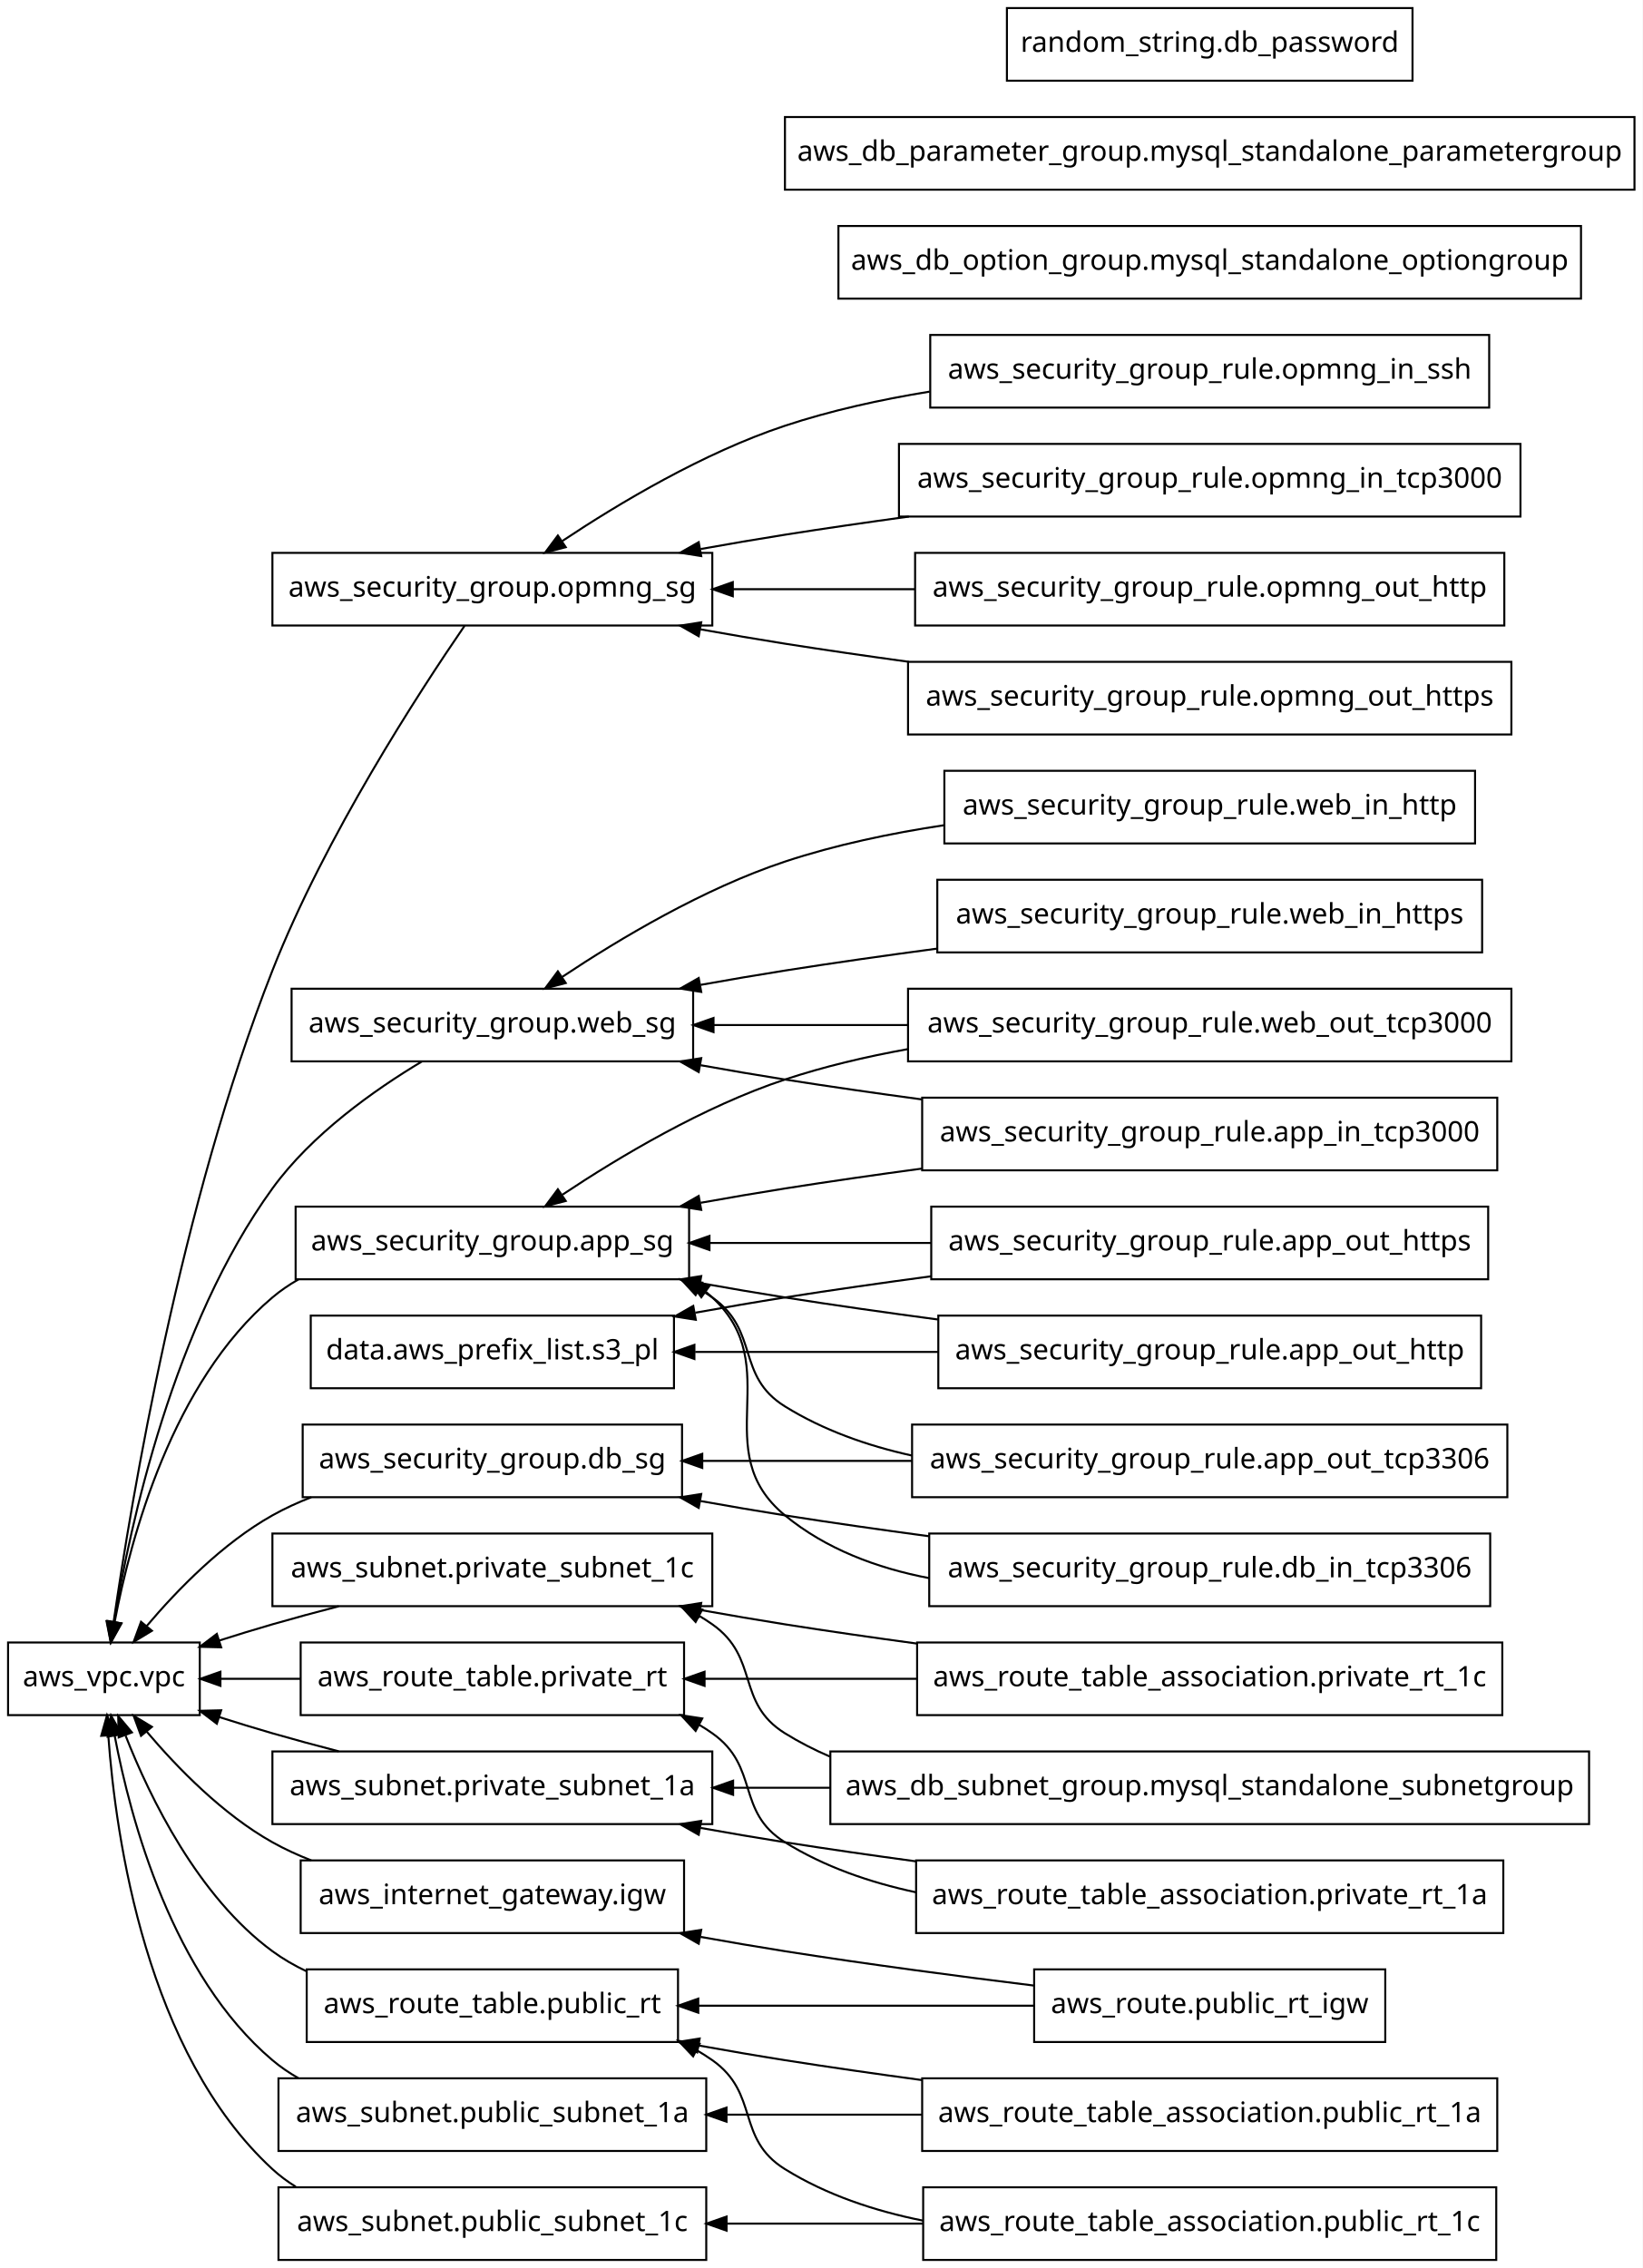
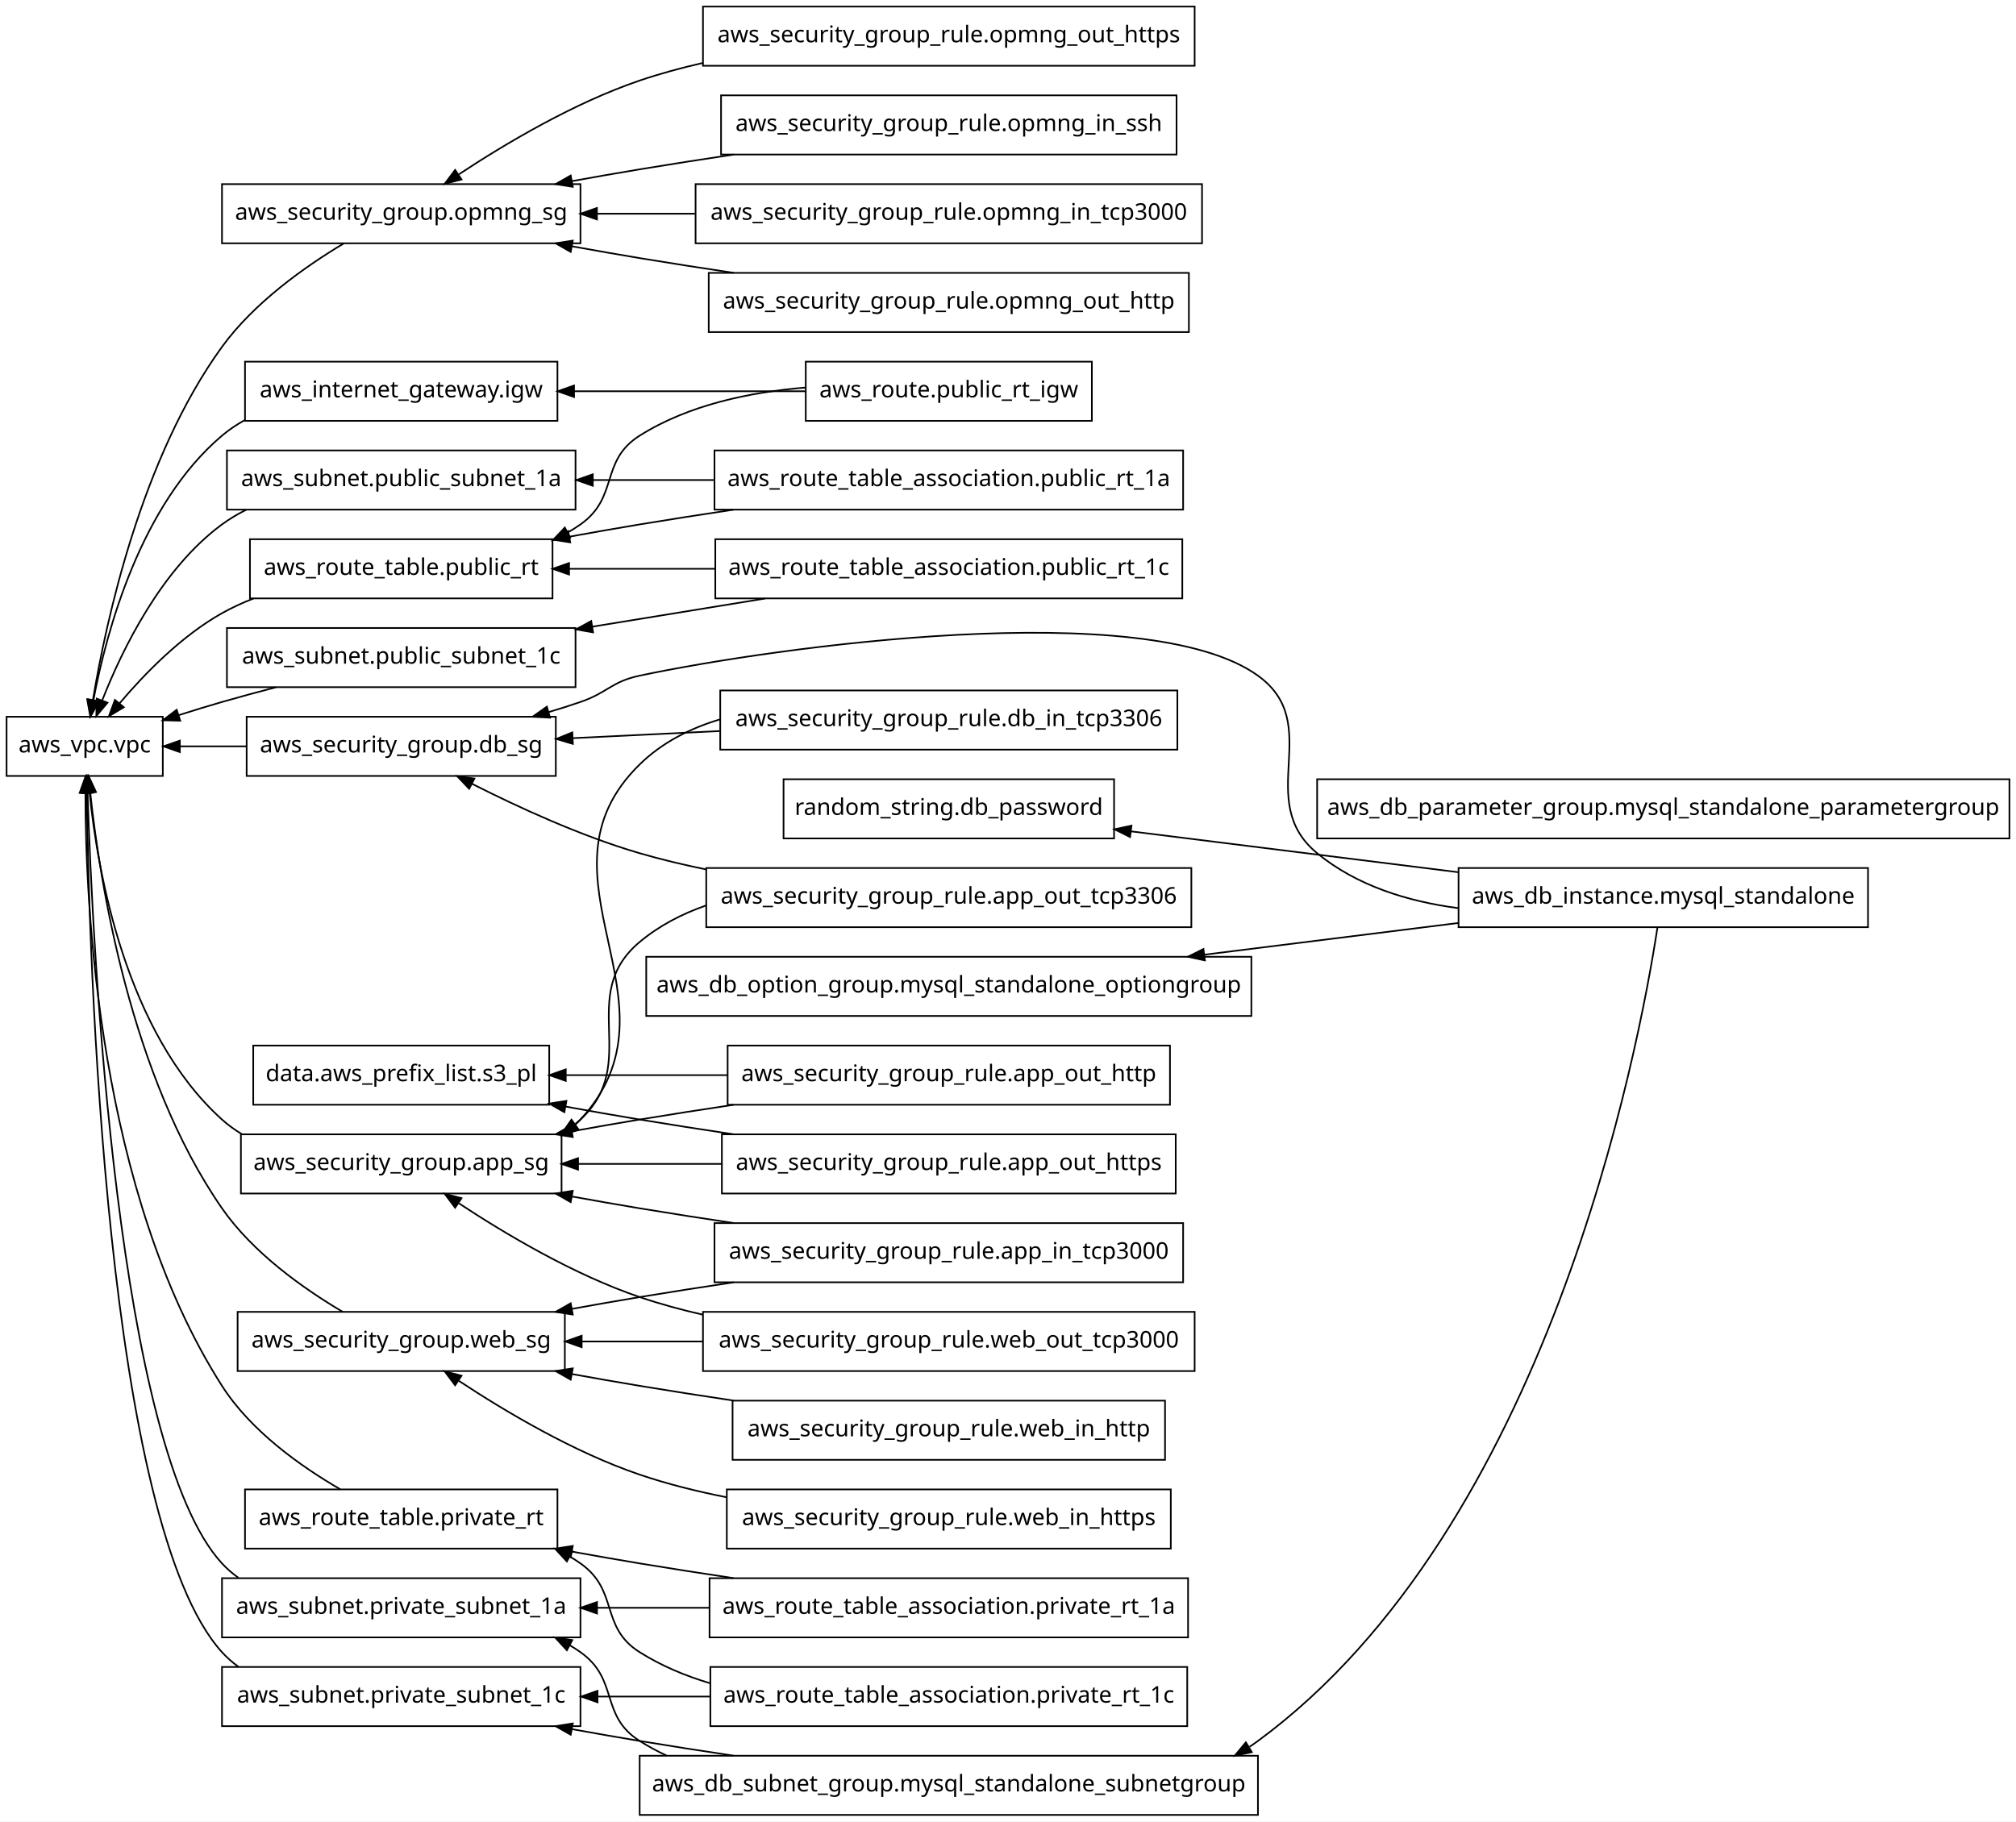
- <svg xmlns="http://www.w3.org/2000/svg" width="814pt" height="1124pt" viewBox="0.00 0.00 814.00 1124.00">
-   <g id="graph0" class="graph" transform="scale(1 1) rotate(0) translate(4 1120)">
-     <polygon fill="white" stroke="transparent" points="-4,4 -4,-1120 810,-1120 810,4 -4,4" />
+ <svg xmlns="http://www.w3.org/2000/svg" width="1226pt" height="1108pt" viewBox="0.00 0.00 1226.00 1108.00">
+   <g id="graph0" class="graph" transform="scale(1 1) rotate(0) translate(4 1104)">
+     <polygon fill="white" stroke="transparent" points="-4,4 -4,-1104 1222,-1104 1222,4 -4,4" />
    <g id="node1" class="node">
      <polygon fill="none" stroke="black" points="330,-468 150,-468 150,-432 330,-432 330,-468" />
      <text text-anchor="middle" x="240" y="-446.3" font-family="sans-serif" font-size="14.00">data.aws_prefix_list.s3_pl</text>
    </g>
    <g id="node2" class="node">
-       <polygon fill="none" stroke="black" points="779.5,-1008 411.5,-1008 411.5,-972 779.5,-972 779.5,-1008" />
-       <text text-anchor="middle" x="595.5" y="-986.3" font-family="sans-serif" font-size="14.00">aws_db_option_group.mysql_standalone_optiongroup</text>
+       <polygon fill="none" stroke="black" points="1132,-576 883,-576 883,-540 1132,-540 1132,-576" />
+       <text text-anchor="middle" x="1007.5" y="-554.3" font-family="sans-serif" font-size="14.00">aws_db_instance.mysql_standalone</text>
    </g>
    <g id="node3" class="node">
-       <polygon fill="none" stroke="black" points="806,-1062 385,-1062 385,-1026 806,-1026 806,-1062" />
-       <text text-anchor="middle" x="595.5" y="-1040.3" font-family="sans-serif" font-size="14.00">aws_db_parameter_group.mysql_standalone_parametergroup</text>
+       <polygon fill="none" stroke="black" points="757,-522 389,-522 389,-486 757,-486 757,-522" />
+       <text text-anchor="middle" x="573" y="-500.3" font-family="sans-serif" font-size="14.00">aws_db_option_group.mysql_standalone_optiongroup</text>
+     </g>
+     <g id="edge1" class="edge">
+       <path fill="none" stroke="black" d="M882.85,-542.56C834.76,-536.56 779.13,-529.61 728.44,-523.28" />
+       <polygon fill="black" stroke="black" points="728.73,-519.79 718.37,-522.03 727.86,-526.74 728.73,-519.79" />
+     </g>
+     <g id="node5" class="node">
+       <polygon fill="none" stroke="black" points="761,-36 385,-36 385,0 761,0 761,-36" />
+       <text text-anchor="middle" x="573" y="-14.3" font-family="sans-serif" font-size="14.00">aws_db_subnet_group.mysql_standalone_subnetgroup</text>
+     </g>
+     <g id="edge2" class="edge">
+       <path fill="none" stroke="black" d="M1003.97,-539.87C992.41,-464.62 937.41,-174.68 761,-45 759.32,-43.76 757.6,-42.57 755.85,-41.42" />
+       <polygon fill="black" stroke="black" points="757.26,-38.18 746.89,-36.02 753.65,-44.18 757.26,-38.18" />
+     </g>
+     <g id="node15" class="node">
+       <polygon fill="none" stroke="black" points="334,-668 146,-668 146,-632 334,-632 334,-668" />
+       <text text-anchor="middle" x="240" y="-646.3" font-family="sans-serif" font-size="14.00">aws_security_group.db_sg</text>
+     </g>
+     <g id="edge3" class="edge">
+       <path fill="none" stroke="black" d="M882.9,-551.57C852.07,-555.62 821,-565.25 797,-585 757.93,-617.15 802.05,-663.42 761,-693 693.22,-741.86 466.74,-710.35 385,-693 367.87,-689.37 365.56,-682.7 349,-677 342.74,-674.84 336.22,-672.78 329.62,-670.83" />
+       <polygon fill="black" stroke="black" points="330.5,-667.44 319.92,-668.04 328.56,-674.16 330.5,-667.44" />
+     </g>
+     <g id="node35" class="node">
+       <polygon fill="none" stroke="black" points="673.5,-630 472.5,-630 472.5,-594 673.5,-594 673.5,-630" />
+       <text text-anchor="middle" x="573" y="-608.3" font-family="sans-serif" font-size="14.00">random_string.db_password</text>
+     </g>
+     <g id="edge4" class="edge">
+       <path fill="none" stroke="black" d="M882.85,-573.44C820.07,-581.28 744.44,-590.72 683.74,-598.3" />
+       <polygon fill="black" stroke="black" points="683.23,-594.83 673.74,-599.55 684.1,-601.78 683.23,-594.83" />
    </g>
    <g id="node4" class="node">
-       <polygon fill="none" stroke="black" points="783.5,-252 407.5,-252 407.5,-216 783.5,-216 783.5,-252" />
-       <text text-anchor="middle" x="595.5" y="-230.3" font-family="sans-serif" font-size="14.00">aws_db_subnet_group.mysql_standalone_subnetgroup</text>
+       <polygon fill="none" stroke="black" points="1218,-630 797,-630 797,-594 1218,-594 1218,-630" />
+       <text text-anchor="middle" x="1007.5" y="-608.3" font-family="sans-serif" font-size="14.00">aws_db_parameter_group.mysql_standalone_parametergroup</text>
+     </g>
+     <g id="node30" class="node">
+       <polygon fill="none" stroke="black" points="349,-144 131,-144 131,-108 349,-108 349,-144" />
+       <text text-anchor="middle" x="240" y="-122.3" font-family="sans-serif" font-size="14.00">aws_subnet.private_subnet_1a</text>
+     </g>
+     <g id="edge5" class="edge">
+       <path fill="none" stroke="black" d="M401.49,-36.02C395.79,-38.69 390.27,-41.67 385,-45 360.61,-60.4 372.58,-82.38 349,-99 346.89,-100.49 344.71,-101.89 342.47,-103.22" />
+       <polygon fill="black" stroke="black" points="340.73,-100.17 333.55,-107.96 344.02,-106.35 340.73,-100.17" />
+     </g>
+     <g id="node31" class="node">
+       <polygon fill="none" stroke="black" points="349,-90 131,-90 131,-54 349,-54 349,-90" />
+       <text text-anchor="middle" x="240" y="-68.3" font-family="sans-serif" font-size="14.00">aws_subnet.private_subnet_1c</text>
+     </g>
+     <g id="edge6" class="edge">
+       <path fill="none" stroke="black" d="M442.12,-36.03C422.95,-38.9 403.45,-41.94 385,-45 371.67,-47.21 357.68,-49.67 343.87,-52.17" />
+       <polygon fill="black" stroke="black" points="343.06,-48.76 333.85,-54 344.32,-55.64 343.06,-48.76" />
+     </g>
+     <g id="node6" class="node">
+       <polygon fill="none" stroke="black" points="335,-884 145,-884 145,-848 335,-848 335,-884" />
+       <text text-anchor="middle" x="240" y="-862.3" font-family="sans-serif" font-size="14.00">aws_internet_gateway.igw</text>
+     </g>
+     <g id="node34" class="node">
+       <polygon fill="none" stroke="black" points="95,-668 0,-668 0,-632 95,-632 95,-668" />
+       <text text-anchor="middle" x="47.5" y="-646.3" font-family="sans-serif" font-size="14.00">aws_vpc.vpc</text>
+     </g>
+     <g id="edge7" class="edge">
+       <path fill="none" stroke="black" d="M144.94,-848.5C139.97,-845.77 135.28,-842.62 131,-839 81.46,-797.1 60.72,-719.81 52.83,-678.23" />
+       <polygon fill="black" stroke="black" points="56.24,-677.46 51.05,-668.23 49.35,-678.69 56.24,-677.46" />
+     </g>
+     <g id="node7" class="node">
+       <polygon fill="none" stroke="black" points="660,-884 486,-884 486,-848 660,-848 660,-884" />
+       <text text-anchor="middle" x="573" y="-862.3" font-family="sans-serif" font-size="14.00">aws_route.public_rt_igw</text>
+     </g>
+     <g id="edge8" class="edge">
+       <path fill="none" stroke="black" d="M485.9,-866C442.89,-866 390.51,-866 345.25,-866" />
+       <polygon fill="black" stroke="black" points="345.11,-862.5 335.1,-866 345.1,-869.5 345.11,-862.5" />
+     </g>
+     <g id="node9" class="node">
+       <polygon fill="none" stroke="black" points="332,-776 148,-776 148,-740 332,-740 332,-776" />
+       <text text-anchor="middle" x="240" y="-754.3" font-family="sans-serif" font-size="14.00">aws_route_table.public_rt</text>
+     </g>
+     <g id="edge9" class="edge">
+       <path fill="none" stroke="black" d="M485.86,-868.25C452.22,-865.53 414.68,-857.74 385,-839 360.61,-823.6 372.58,-801.62 349,-785 346.47,-783.22 343.84,-781.56 341.13,-780" />
+       <polygon fill="black" stroke="black" points="342.7,-776.88 332.21,-775.41 339.5,-783.1 342.7,-776.88" />
+     </g>
+     <g id="node8" class="node">
+       <polygon fill="none" stroke="black" points="335,-198 145,-198 145,-162 335,-162 335,-198" />
+       <text text-anchor="middle" x="240" y="-176.3" font-family="sans-serif" font-size="14.00">aws_route_table.private_rt</text>
+     </g>
+     <g id="edge10" class="edge">
+       <path fill="none" stroke="black" d="M202.93,-198.08C178.86,-212.02 148.53,-233.54 131,-261 55.87,-378.69 47.96,-553.21 47.95,-621.31" />
+       <polygon fill="black" stroke="black" points="44.45,-621.69 48.01,-631.67 51.45,-621.65 44.45,-621.69" />
+     </g>
+     <g id="edge11" class="edge">
+       <path fill="none" stroke="black" d="M150.26,-739.99C143.57,-737.38 137.07,-734.4 131,-731 106.4,-717.22 83.95,-694.17 68.71,-676.18" />
+       <polygon fill="black" stroke="black" points="71.29,-673.8 62.23,-668.32 65.89,-678.26 71.29,-673.8" />
+     </g>
+     <g id="node10" class="node">
+       <polygon fill="none" stroke="black" points="718.5,-144 427.5,-144 427.5,-108 718.5,-108 718.5,-144" />
+       <text text-anchor="middle" x="573" y="-122.3" font-family="sans-serif" font-size="14.00">aws_route_table_association.private_rt_1a</text>
+     </g>
+     <g id="edge12" class="edge">
+       <path fill="none" stroke="black" d="M442.12,-144.03C422.95,-146.9 403.45,-149.94 385,-153 371.67,-155.21 357.68,-157.67 343.87,-160.17" />
+       <polygon fill="black" stroke="black" points="343.06,-156.76 333.85,-162 344.32,-163.64 343.06,-156.76" />
+     </g>
+     <g id="edge13" class="edge">
+       <path fill="none" stroke="black" d="M427.3,-126C404.52,-126 381.21,-126 359.12,-126" />
+       <polygon fill="black" stroke="black" points="359.07,-122.5 349.07,-126 359.07,-129.5 359.07,-122.5" />
+     </g>
+     <g id="node11" class="node">
+       <polygon fill="none" stroke="black" points="718,-90 428,-90 428,-54 718,-54 718,-90" />
+       <text text-anchor="middle" x="573" y="-68.3" font-family="sans-serif" font-size="14.00">aws_route_table_association.private_rt_1c</text>
+     </g>
+     <g id="edge14" class="edge">
+       <path fill="none" stroke="black" d="M427.66,-80.15C412.59,-84.65 398.04,-90.77 385,-99 360.61,-114.4 372.58,-136.38 349,-153 346.89,-154.49 344.71,-155.89 342.47,-157.22" />
+       <polygon fill="black" stroke="black" points="340.73,-154.17 333.55,-161.96 344.02,-160.35 340.73,-154.17" />
+     </g>
+     <g id="edge15" class="edge">
+       <path fill="none" stroke="black" d="M427.78,-72C404.97,-72 381.61,-72 359.47,-72" />
+       <polygon fill="black" stroke="black" points="359.39,-68.5 349.39,-72 359.39,-75.5 359.39,-68.5" />
+     </g>
+     <g id="node12" class="node">
+       <polygon fill="none" stroke="black" points="715.5,-830 430.5,-830 430.5,-794 715.5,-794 715.5,-830" />
+       <text text-anchor="middle" x="573" y="-808.3" font-family="sans-serif" font-size="14.00">aws_route_table_association.public_rt_1a</text>
+     </g>
+     <g id="edge16" class="edge">
+       <path fill="none" stroke="black" d="M442.12,-793.97C422.95,-791.1 403.45,-788.06 385,-785 371.14,-782.7 356.55,-780.14 342.2,-777.53" />
+       <polygon fill="black" stroke="black" points="342.78,-774.08 332.31,-775.72 341.52,-780.96 342.78,-774.08" />
+     </g>
+     <g id="node32" class="node">
+       <polygon fill="none" stroke="black" points="346,-830 134,-830 134,-794 346,-794 346,-830" />
+       <text text-anchor="middle" x="240" y="-808.3" font-family="sans-serif" font-size="14.00">aws_subnet.public_subnet_1a</text>
+     </g>
+     <g id="edge17" class="edge">
+       <path fill="none" stroke="black" d="M430.19,-812C405.62,-812 380.34,-812 356.58,-812" />
+       <polygon fill="black" stroke="black" points="356.5,-808.5 346.5,-812 356.5,-815.5 356.5,-808.5" />
+     </g>
+     <g id="node13" class="node">
+       <polygon fill="none" stroke="black" points="715,-776 431,-776 431,-740 715,-740 715,-776" />
+       <text text-anchor="middle" x="573" y="-754.3" font-family="sans-serif" font-size="14.00">aws_route_table_association.public_rt_1c</text>
+     </g>
+     <g id="edge18" class="edge">
+       <path fill="none" stroke="black" d="M430.67,-758C400.93,-758 370.13,-758 342.22,-758" />
+       <polygon fill="black" stroke="black" points="342.08,-754.5 332.08,-758 342.08,-761.5 342.08,-754.5" />
+     </g>
+     <g id="node33" class="node">
+       <polygon fill="none" stroke="black" points="346,-722 134,-722 134,-686 346,-686 346,-722" />
+       <text text-anchor="middle" x="240" y="-700.3" font-family="sans-serif" font-size="14.00">aws_subnet.public_subnet_1c</text>
+     </g>
+     <g id="edge19" class="edge">
+       <path fill="none" stroke="black" d="M461.32,-739.94C427.54,-734.43 390.32,-728.36 356.24,-722.8" />
+       <polygon fill="black" stroke="black" points="356.68,-719.33 346.25,-721.17 355.55,-726.24 356.68,-719.33" />
+     </g>
+     <g id="node14" class="node">
+       <polygon fill="none" stroke="black" points="337.5,-414 142.5,-414 142.5,-378 337.5,-378 337.5,-414" />
+       <text text-anchor="middle" x="240" y="-392.3" font-family="sans-serif" font-size="14.00">aws_security_group.app_sg</text>
+     </g>
+     <g id="edge20" class="edge">
+       <path fill="none" stroke="black" d="M143.15,-414.07C138.82,-416.68 134.73,-419.64 131,-423 72.36,-475.85 55.35,-573.73 50.46,-621.83" />
+       <polygon fill="black" stroke="black" points="46.96,-621.57 49.54,-631.85 53.94,-622.21 46.96,-621.57" />
+     </g>
+     <g id="edge21" class="edge">
+       <path fill="none" stroke="black" d="M145.98,-650C132.12,-650 118.2,-650 105.38,-650" />
+       <polygon fill="black" stroke="black" points="105.37,-646.5 95.37,-650 105.37,-653.5 105.37,-646.5" />
+     </g>
+     <g id="node16" class="node">
+       <polygon fill="none" stroke="black" points="349,-992 131,-992 131,-956 349,-956 349,-992" />
+       <text text-anchor="middle" x="240" y="-970.3" font-family="sans-serif" font-size="14.00">aws_security_group.opmng_sg</text>
+     </g>
+     <g id="edge22" class="edge">
+       <path fill="none" stroke="black" d="M205.19,-956C181.41,-941.77 150.47,-919.85 131,-893 81.89,-825.26 60.44,-726.14 52.49,-678.13" />
+       <polygon fill="black" stroke="black" points="55.93,-677.48 50.91,-668.15 49.02,-678.57 55.93,-677.48" />
+     </g>
+     <g id="node17" class="node">
+       <polygon fill="none" stroke="black" points="339.5,-306 140.5,-306 140.5,-270 339.5,-270 339.5,-306" />
+       <text text-anchor="middle" x="240" y="-284.3" font-family="sans-serif" font-size="14.00">aws_security_group.web_sg</text>
+     </g>
+     <g id="edge23" class="edge">
+       <path fill="none" stroke="black" d="M204.35,-306.06C180.47,-320.19 149.77,-341.94 131,-369 75.15,-449.52 56.64,-568.06 50.89,-621.74" />
+       <polygon fill="black" stroke="black" points="47.39,-621.58 49.88,-631.88 54.36,-622.28 47.39,-621.58" />
+     </g>
+     <g id="node18" class="node">
+       <polygon fill="none" stroke="black" points="715.5,-360 430.5,-360 430.5,-324 715.5,-324 715.5,-360" />
+       <text text-anchor="middle" x="573" y="-338.3" font-family="sans-serif" font-size="14.00">aws_security_group_rule.app_in_tcp3000</text>
+     </g>
+     <g id="edge24" class="edge">
+       <path fill="none" stroke="black" d="M442.12,-360.03C422.95,-362.9 403.45,-365.94 385,-369 371.67,-371.21 357.68,-373.67 343.87,-376.17" />
+       <polygon fill="black" stroke="black" points="343.06,-372.76 333.85,-378 344.32,-379.64 343.06,-372.76" />
+     </g>
+     <g id="edge25" class="edge">
+       <path fill="none" stroke="black" d="M442.12,-323.97C422.95,-321.1 403.45,-318.06 385,-315 371.67,-312.79 357.68,-310.33 343.87,-307.83" />
+       <polygon fill="black" stroke="black" points="344.32,-304.36 333.85,-306 343.06,-311.24 344.32,-304.36" />
+     </g>
+     <g id="node19" class="node">
+       <polygon fill="none" stroke="black" points="707.5,-468 438.5,-468 438.5,-432 707.5,-432 707.5,-468" />
+       <text text-anchor="middle" x="573" y="-446.3" font-family="sans-serif" font-size="14.00">aws_security_group_rule.app_out_http</text>
+     </g>
+     <g id="edge26" class="edge">
+       <path fill="none" stroke="black" d="M438.32,-450C405.6,-450 371.15,-450 340.36,-450" />
+       <polygon fill="black" stroke="black" points="340.06,-446.5 330.06,-450 340.06,-453.5 340.06,-446.5" />
+     </g>
+     <g id="edge27" class="edge">
+       <path fill="none" stroke="black" d="M442.12,-431.97C422.95,-429.1 403.45,-426.06 385,-423 371.67,-420.79 357.68,-418.33 343.87,-415.83" />
+       <polygon fill="black" stroke="black" points="344.32,-412.36 333.85,-414 343.06,-419.24 344.32,-412.36" />
+     </g>
+     <g id="node20" class="node">
+       <polygon fill="none" stroke="black" points="711,-414 435,-414 435,-378 711,-378 711,-414" />
+       <text text-anchor="middle" x="573" y="-392.3" font-family="sans-serif" font-size="14.00">aws_security_group_rule.app_out_https</text>
+     </g>
+     <g id="edge28" class="edge">
+       <path fill="none" stroke="black" d="M442.12,-414.03C422.95,-416.9 403.45,-419.94 385,-423 370.39,-425.42 354.97,-428.14 339.87,-430.9" />
+       <polygon fill="black" stroke="black" points="339.21,-427.46 330,-432.71 340.47,-434.34 339.21,-427.46" />
+     </g>
+     <g id="edge29" class="edge">
+       <path fill="none" stroke="black" d="M434.98,-396C405.83,-396 375.47,-396 347.66,-396" />
+       <polygon fill="black" stroke="black" points="347.54,-392.5 337.54,-396 347.54,-399.5 347.54,-392.5" />
+     </g>
+     <g id="node21" class="node">
+       <polygon fill="none" stroke="black" points="720.5,-576 425.5,-576 425.5,-540 720.5,-540 720.5,-576" />
+       <text text-anchor="middle" x="573" y="-554.3" font-family="sans-serif" font-size="14.00">aws_security_group_rule.app_out_tcp3306</text>
+     </g>
+     <g id="edge30" class="edge">
+       <path fill="none" stroke="black" d="M425.25,-553.17C410.62,-548.05 396.83,-540.89 385,-531 346.18,-498.55 386.12,-457.38 349,-423 348,-422.08 346.98,-421.18 345.93,-420.32" />
+       <polygon fill="black" stroke="black" points="347.62,-417.23 337.45,-414.26 343.55,-422.92 347.62,-417.23" />
+     </g>
+     <g id="edge31" class="edge">
+       <path fill="none" stroke="black" d="M425.42,-575.13C411.65,-577.94 397.99,-581.21 385,-585 349.39,-595.38 311.23,-612.93 283.14,-627.18" />
+       <polygon fill="black" stroke="black" points="281.31,-624.18 274.02,-631.87 284.51,-630.41 281.31,-624.18" />
+     </g>
+     <g id="node22" class="node">
+       <polygon fill="none" stroke="black" points="712,-684 434,-684 434,-648 712,-648 712,-684" />
+       <text text-anchor="middle" x="573" y="-662.3" font-family="sans-serif" font-size="14.00">aws_security_group_rule.db_in_tcp3306</text>
+     </g>
+     <g id="edge32" class="edge">
+       <path fill="none" stroke="black" d="M433.85,-666.41C415.63,-660.97 398.6,-652.31 385,-639 315.44,-570.93 415.02,-494.51 349,-423 347.93,-421.85 346.83,-420.74 345.68,-419.67" />
+       <polygon fill="black" stroke="black" points="347.64,-416.76 337.63,-413.28 343.29,-422.24 347.64,-416.76" />
+     </g>
+     <g id="edge33" class="edge">
+       <path fill="none" stroke="black" d="M433.54,-659.31C403.72,-657.87 372.7,-656.37 344.49,-655" />
+       <polygon fill="black" stroke="black" points="344.38,-651.49 334.23,-654.51 344.05,-658.49 344.38,-651.49" />
+     </g>
+     <g id="node23" class="node">
+       <polygon fill="none" stroke="black" points="711.5,-1046 434.5,-1046 434.5,-1010 711.5,-1010 711.5,-1046" />
+       <text text-anchor="middle" x="573" y="-1024.3" font-family="sans-serif" font-size="14.00">aws_security_group_rule.opmng_in_ssh</text>
+     </g>
+     <g id="edge34" class="edge">
+       <path fill="none" stroke="black" d="M442.12,-1009.97C422.95,-1007.1 403.45,-1004.06 385,-1001 371.67,-998.79 357.68,-996.33 343.87,-993.83" />
+       <polygon fill="black" stroke="black" points="344.32,-990.36 333.85,-992 343.06,-997.24 344.32,-990.36" />
+     </g>
+     <g id="node24" class="node">
+       <polygon fill="none" stroke="black" points="727,-992 419,-992 419,-956 727,-956 727,-992" />
+       <text text-anchor="middle" x="573" y="-970.3" font-family="sans-serif" font-size="14.00">aws_security_group_rule.opmng_in_tcp3000</text>
+     </g>
+     <g id="edge35" class="edge">
+       <path fill="none" stroke="black" d="M418.61,-974C398.6,-974 378.34,-974 359.03,-974" />
+       <polygon fill="black" stroke="black" points="359.02,-970.5 349.02,-974 359.02,-977.5 359.02,-970.5" />
+     </g>
+     <g id="node25" class="node">
+       <polygon fill="none" stroke="black" points="719,-938 427,-938 427,-902 719,-902 719,-938" />
+       <text text-anchor="middle" x="573" y="-916.3" font-family="sans-serif" font-size="14.00">aws_security_group_rule.opmng_out_http</text>
+     </g>
+     <g id="edge36" class="edge">
+       <path fill="none" stroke="black" d="M442.12,-938.03C422.95,-940.9 403.45,-943.94 385,-947 371.67,-949.21 357.68,-951.67 343.87,-954.17" />
+       <polygon fill="black" stroke="black" points="343.06,-950.76 333.85,-956 344.32,-957.64 343.06,-950.76" />
+     </g>
+     <g id="node26" class="node">
+       <polygon fill="none" stroke="black" points="722.5,-1100 423.5,-1100 423.5,-1064 722.5,-1064 722.5,-1100" />
+       <text text-anchor="middle" x="573" y="-1078.3" font-family="sans-serif" font-size="14.00">aws_security_group_rule.opmng_out_https</text>
+     </g>
+     <g id="edge37" class="edge">
+       <path fill="none" stroke="black" d="M423.3,-1065.68C410.2,-1062.7 397.27,-1059.17 385,-1055 344.94,-1041.37 303.22,-1016.55 275.07,-997.96" />
+       <polygon fill="black" stroke="black" points="276.68,-994.83 266.42,-992.17 272.78,-1000.64 276.68,-994.83" />
+     </g>
+     <g id="node27" class="node">
+       <polygon fill="none" stroke="black" points="704.5,-252 441.5,-252 441.5,-216 704.5,-216 704.5,-252" />
+       <text text-anchor="middle" x="573" y="-230.3" font-family="sans-serif" font-size="14.00">aws_security_group_rule.web_in_http</text>
+     </g>
+     <g id="edge38" class="edge">
+       <path fill="none" stroke="black" d="M442.12,-252.03C422.95,-254.9 403.45,-257.94 385,-261 371.67,-263.21 357.68,-265.67 343.87,-268.17" />
+       <polygon fill="black" stroke="black" points="343.06,-264.76 333.85,-270 344.32,-271.64 343.06,-264.76" />
+     </g>
+     <g id="node28" class="node">
+       <polygon fill="none" stroke="black" points="708,-198 438,-198 438,-162 708,-162 708,-198" />
+       <text text-anchor="middle" x="573" y="-176.3" font-family="sans-serif" font-size="14.00">aws_security_group_rule.web_in_https</text>
+     </g>
+     <g id="edge39" class="edge">
+       <path fill="none" stroke="black" d="M437.77,-193.25C419.78,-196.8 401.77,-201.3 385,-207 344.94,-220.63 303.22,-245.45 275.07,-264.04" />
+       <polygon fill="black" stroke="black" points="272.78,-261.36 266.42,-269.83 276.68,-267.17 272.78,-261.36" />
    </g>
    <g id="node29" class="node">
-       <polygon fill="none" stroke="black" points="349,-252 131,-252 131,-216 349,-216 349,-252" />
-       <text text-anchor="middle" x="240" y="-230.3" font-family="sans-serif" font-size="14.00">aws_subnet.private_subnet_1a</text>
-     </g>
-     <g id="edge1" class="edge">
-       <path fill="none" stroke="black" d="M407.4,-234C391.1,-234 374.91,-234 359.4,-234" />
-       <polygon fill="black" stroke="black" points="359.31,-230.5 349.31,-234 359.31,-237.5 359.31,-230.5" />
-     </g>
-     <g id="node30" class="node">
-       <polygon fill="none" stroke="black" points="349,-360 131,-360 131,-324 349,-324 349,-360" />
-       <text text-anchor="middle" x="240" y="-338.3" font-family="sans-serif" font-size="14.00">aws_subnet.private_subnet_1c</text>
-     </g>
-     <g id="edge2" class="edge">
-       <path fill="none" stroke="black" d="M407.32,-249.44C399.57,-252.77 392.09,-256.6 385,-261 360.49,-276.21 372.58,-298.38 349,-315 346.89,-316.49 344.71,-317.89 342.47,-319.22" />
-       <polygon fill="black" stroke="black" points="340.73,-316.17 333.55,-323.96 344.02,-322.35 340.73,-316.17" />
-     </g>
-     <g id="node5" class="node">
-       <polygon fill="none" stroke="black" points="335,-198 145,-198 145,-162 335,-162 335,-198" />
-       <text text-anchor="middle" x="240" y="-176.3" font-family="sans-serif" font-size="14.00">aws_internet_gateway.igw</text>
-     </g>
-     <g id="node33" class="node">
-       <polygon fill="none" stroke="black" points="95,-306 0,-306 0,-270 95,-270 95,-306" />
-       <text text-anchor="middle" x="47.5" y="-284.3" font-family="sans-serif" font-size="14.00">aws_vpc.vpc</text>
-     </g>
-     <g id="edge3" class="edge">
-       <path fill="none" stroke="black" d="M150.26,-198.01C143.57,-200.62 137.07,-203.6 131,-207 106.4,-220.78 83.95,-243.83 68.71,-261.82" />
-       <polygon fill="black" stroke="black" points="65.89,-259.74 62.23,-269.68 71.29,-264.2 65.89,-259.74" />
-     </g>
-     <g id="node6" class="node">
-       <polygon fill="none" stroke="black" points="682.5,-144 508.5,-144 508.5,-108 682.5,-108 682.5,-144" />
-       <text text-anchor="middle" x="595.5" y="-122.3" font-family="sans-serif" font-size="14.00">aws_route.public_rt_igw</text>
-     </g>
-     <g id="edge4" class="edge">
-       <path fill="none" stroke="black" d="M508.47,-135.96C470.54,-140.64 425.48,-146.6 385,-153 371.45,-155.14 357.23,-157.58 343.21,-160.09" />
-       <polygon fill="black" stroke="black" points="342.26,-156.7 333.05,-161.93 343.51,-163.59 342.26,-156.7" />
-     </g>
-     <g id="node8" class="node">
-       <polygon fill="none" stroke="black" points="332,-144 148,-144 148,-108 332,-108 332,-144" />
-       <text text-anchor="middle" x="240" y="-122.3" font-family="sans-serif" font-size="14.00">aws_route_table.public_rt</text>
-     </g>
-     <g id="edge5" class="edge">
-       <path fill="none" stroke="black" d="M508.48,-126C458.27,-126 394.66,-126 342.07,-126" />
-       <polygon fill="black" stroke="black" points="342.05,-122.5 332.05,-126 342.05,-129.5 342.05,-122.5" />
-     </g>
-     <g id="node7" class="node">
-       <polygon fill="none" stroke="black" points="335,-306 145,-306 145,-270 335,-270 335,-306" />
-       <text text-anchor="middle" x="240" y="-284.3" font-family="sans-serif" font-size="14.00">aws_route_table.private_rt</text>
-     </g>
-     <g id="edge6" class="edge">
-       <path fill="none" stroke="black" d="M144.87,-288C131.39,-288 117.89,-288 105.43,-288" />
-       <polygon fill="black" stroke="black" points="105.24,-284.5 95.24,-288 105.24,-291.5 105.24,-284.5" />
-     </g>
-     <g id="edge7" class="edge">
-       <path fill="none" stroke="black" d="M147.89,-143.05C141.92,-145.87 136.22,-149.17 131,-153 94.21,-180.03 70.41,-228.87 58.25,-259.8" />
-       <polygon fill="black" stroke="black" points="54.83,-258.96 54.57,-269.55 61.38,-261.43 54.83,-258.96" />
-     </g>
-     <g id="node9" class="node">
-       <polygon fill="none" stroke="black" points="741,-198 450,-198 450,-162 741,-162 741,-198" />
-       <text text-anchor="middle" x="595.5" y="-176.3" font-family="sans-serif" font-size="14.00">aws_route_table_association.private_rt_1a</text>
-     </g>
-     <g id="edge8" class="edge">
-       <path fill="none" stroke="black" d="M449.74,-182.24C426.93,-187.12 404.47,-194.91 385,-207 360.49,-222.21 372.58,-244.38 349,-261 346.89,-262.49 344.71,-263.89 342.47,-265.22" />
-       <polygon fill="black" stroke="black" points="340.73,-262.17 333.55,-269.96 344.02,-268.35 340.73,-262.17" />
-     </g>
-     <g id="edge9" class="edge">
-       <path fill="none" stroke="black" d="M449.81,-197.55C428.06,-200.51 405.92,-203.69 385,-207 371.45,-209.14 357.23,-211.58 343.21,-214.09" />
-       <polygon fill="black" stroke="black" points="342.26,-210.7 333.05,-215.93 343.51,-217.59 342.26,-210.7" />
-     </g>
-     <g id="node10" class="node">
-       <polygon fill="none" stroke="black" points="740.5,-306 450.5,-306 450.5,-270 740.5,-270 740.5,-306" />
-       <text text-anchor="middle" x="595.5" y="-284.3" font-family="sans-serif" font-size="14.00">aws_route_table_association.private_rt_1c</text>
-     </g>
-     <g id="edge10" class="edge">
-       <path fill="none" stroke="black" d="M450.46,-288C415.23,-288 378.21,-288 345.25,-288" />
-       <polygon fill="black" stroke="black" points="345.16,-284.5 335.16,-288 345.16,-291.5 345.16,-284.5" />
-     </g>
-     <g id="edge11" class="edge">
-       <path fill="none" stroke="black" d="M450.37,-305.47C428.44,-308.45 406.1,-311.67 385,-315 371.45,-317.14 357.23,-319.58 343.21,-322.09" />
-       <polygon fill="black" stroke="black" points="342.26,-318.7 333.05,-323.93 343.51,-325.59 342.26,-318.7" />
-     </g>
-     <g id="node11" class="node">
-       <polygon fill="none" stroke="black" points="738,-90 453,-90 453,-54 738,-54 738,-90" />
-       <text text-anchor="middle" x="595.5" y="-68.3" font-family="sans-serif" font-size="14.00">aws_route_table_association.public_rt_1a</text>
-     </g>
-     <g id="edge12" class="edge">
-       <path fill="none" stroke="black" d="M452.91,-89.13C430.17,-92.2 406.91,-95.54 385,-99 371.12,-101.19 356.52,-103.7 342.17,-106.28" />
-       <polygon fill="black" stroke="black" points="341.49,-102.84 332.28,-108.07 342.74,-109.73 341.49,-102.84" />
-     </g>
-     <g id="node31" class="node">
-       <polygon fill="none" stroke="black" points="346,-90 134,-90 134,-54 346,-54 346,-90" />
-       <text text-anchor="middle" x="240" y="-68.3" font-family="sans-serif" font-size="14.00">aws_subnet.public_subnet_1a</text>
-     </g>
-     <g id="edge13" class="edge">
-       <path fill="none" stroke="black" d="M452.75,-72C420.74,-72 387.13,-72 356.36,-72" />
-       <polygon fill="black" stroke="black" points="356.04,-68.5 346.04,-72 356.04,-75.5 356.04,-68.5" />
-     </g>
-     <g id="node12" class="node">
-       <polygon fill="none" stroke="black" points="737.5,-36 453.5,-36 453.5,0 737.5,0 737.5,-36" />
-       <text text-anchor="middle" x="595.5" y="-14.3" font-family="sans-serif" font-size="14.00">aws_route_table_association.public_rt_1c</text>
-     </g>
-     <g id="edge14" class="edge">
-       <path fill="none" stroke="black" d="M453.3,-19.5C429.27,-24.32 405.49,-32.28 385,-45 360.49,-60.21 372.58,-82.38 349,-99 346.47,-100.78 343.84,-102.44 341.13,-104" />
-       <polygon fill="black" stroke="black" points="339.5,-100.9 332.21,-108.59 342.7,-107.12 339.5,-100.9" />
-     </g>
-     <g id="node32" class="node">
-       <polygon fill="none" stroke="black" points="346,-36 134,-36 134,0 346,0 346,-36" />
-       <text text-anchor="middle" x="240" y="-14.3" font-family="sans-serif" font-size="14.00">aws_subnet.public_subnet_1c</text>
-     </g>
-     <g id="edge15" class="edge">
-       <path fill="none" stroke="black" d="M453.26,-18C421.13,-18 387.36,-18 356.44,-18" />
-       <polygon fill="black" stroke="black" points="356.07,-14.5 346.07,-18 356.07,-21.5 356.07,-14.5" />
-     </g>
-     <g id="node13" class="node">
-       <polygon fill="none" stroke="black" points="337.5,-522 142.5,-522 142.5,-486 337.5,-486 337.5,-522" />
-       <text text-anchor="middle" x="240" y="-500.3" font-family="sans-serif" font-size="14.00">aws_security_group.app_sg</text>
-     </g>
-     <g id="edge16" class="edge">
-       <path fill="none" stroke="black" d="M143.91,-485.93C139.33,-483.33 134.98,-480.37 131,-477 81.46,-435.1 60.72,-357.81 52.83,-316.23" />
-       <polygon fill="black" stroke="black" points="56.24,-315.46 51.05,-306.23 49.35,-316.69 56.24,-315.46" />
-     </g>
-     <g id="node14" class="node">
-       <polygon fill="none" stroke="black" points="334,-414 146,-414 146,-378 334,-378 334,-414" />
-       <text text-anchor="middle" x="240" y="-392.3" font-family="sans-serif" font-size="14.00">aws_security_group.db_sg</text>
-     </g>
-     <g id="edge17" class="edge">
-       <path fill="none" stroke="black" d="M150.26,-377.99C143.57,-375.38 137.07,-372.4 131,-369 106.4,-355.22 83.95,-332.17 68.71,-314.18" />
-       <polygon fill="black" stroke="black" points="71.29,-311.8 62.23,-306.32 65.89,-316.26 71.29,-311.8" />
-     </g>
-     <g id="node15" class="node">
-       <polygon fill="none" stroke="black" points="349,-846 131,-846 131,-810 349,-810 349,-846" />
-       <text text-anchor="middle" x="240" y="-824.3" font-family="sans-serif" font-size="14.00">aws_security_group.opmng_sg</text>
-     </g>
-     <g id="edge18" class="edge">
-       <path fill="none" stroke="black" d="M226.23,-809.86C203.81,-777.18 157.23,-705.64 131,-639 85.58,-523.61 61.05,-376.61 52.28,-316.03" />
-       <polygon fill="black" stroke="black" points="55.74,-315.49 50.87,-306.08 48.81,-316.47 55.74,-315.49" />
-     </g>
-     <g id="node16" class="node">
-       <polygon fill="none" stroke="black" points="339.5,-630 140.5,-630 140.5,-594 339.5,-594 339.5,-630" />
-       <text text-anchor="middle" x="240" y="-608.3" font-family="sans-serif" font-size="14.00">aws_security_group.web_sg</text>
-     </g>
-     <g id="edge19" class="edge">
-       <path fill="none" stroke="black" d="M205.19,-594C181.41,-579.77 150.47,-557.85 131,-531 81.89,-463.26 60.44,-364.14 52.49,-316.13" />
-       <polygon fill="black" stroke="black" points="55.93,-315.48 50.91,-306.15 49.02,-316.57 55.93,-315.48" />
-     </g>
-     <g id="node17" class="node">
-       <polygon fill="none" stroke="black" points="738,-576 453,-576 453,-540 738,-540 738,-576" />
-       <text text-anchor="middle" x="595.5" y="-554.3" font-family="sans-serif" font-size="14.00">aws_security_group_rule.app_in_tcp3000</text>
-     </g>
-     <g id="edge20" class="edge">
-       <path fill="none" stroke="black" d="M452.91,-540.87C430.17,-537.8 406.91,-534.46 385,-531 371.45,-528.86 357.23,-526.42 343.21,-523.91" />
-       <polygon fill="black" stroke="black" points="343.51,-520.41 333.05,-522.07 342.26,-527.3 343.51,-520.41" />
-     </g>
-     <g id="edge21" class="edge">
-       <path fill="none" stroke="black" d="M452.91,-575.13C430.17,-578.2 406.91,-581.54 385,-585 371.45,-587.14 357.23,-589.58 343.21,-592.09" />
-       <polygon fill="black" stroke="black" points="342.26,-588.7 333.05,-593.93 343.51,-595.59 342.26,-588.7" />
-     </g>
-     <g id="node18" class="node">
-       <polygon fill="none" stroke="black" points="730,-468 461,-468 461,-432 730,-432 730,-468" />
-       <text text-anchor="middle" x="595.5" y="-446.3" font-family="sans-serif" font-size="14.00">aws_security_group_rule.app_out_http</text>
-     </g>
-     <g id="edge22" class="edge">
-       <path fill="none" stroke="black" d="M460.86,-450C420.91,-450 377.84,-450 340.5,-450" />
-       <polygon fill="black" stroke="black" points="340.13,-446.5 330.13,-450 340.13,-453.5 340.13,-446.5" />
-     </g>
-     <g id="edge23" class="edge">
-       <path fill="none" stroke="black" d="M460.78,-466.07C435.57,-469.43 409.45,-473.14 385,-477 371.45,-479.14 357.23,-481.58 343.21,-484.09" />
-       <polygon fill="black" stroke="black" points="342.26,-480.7 333.05,-485.93 343.51,-487.59 342.26,-480.7" />
-     </g>
-     <g id="node19" class="node">
-       <polygon fill="none" stroke="black" points="733.5,-522 457.5,-522 457.5,-486 733.5,-486 733.5,-522" />
-       <text text-anchor="middle" x="595.5" y="-500.3" font-family="sans-serif" font-size="14.00">aws_security_group_rule.app_out_https</text>
-     </g>
-     <g id="edge24" class="edge">
-       <path fill="none" stroke="black" d="M457.42,-487.48C433.25,-484.24 408.36,-480.69 385,-477 370.61,-474.73 355.45,-472.12 340.58,-469.44" />
-       <polygon fill="black" stroke="black" points="340.82,-465.92 330.35,-467.58 339.56,-472.81 340.82,-465.92" />
-     </g>
-     <g id="edge25" class="edge">
-       <path fill="none" stroke="black" d="M457.32,-504C420.93,-504 382.19,-504 347.69,-504" />
-       <polygon fill="black" stroke="black" points="347.6,-500.5 337.6,-504 347.6,-507.5 347.6,-500.5" />
-     </g>
-     <g id="node20" class="node">
-       <polygon fill="none" stroke="black" points="743,-414 448,-414 448,-378 743,-378 743,-414" />
-       <text text-anchor="middle" x="595.5" y="-392.3" font-family="sans-serif" font-size="14.00">aws_security_group_rule.app_out_tcp3306</text>
-     </g>
-     <g id="edge26" class="edge">
-       <path fill="none" stroke="black" d="M447.83,-398.66C425.67,-403.56 403.93,-411.25 385,-423 360.49,-438.21 372.58,-460.38 349,-477 346.89,-478.49 344.71,-479.89 342.47,-481.22" />
-       <polygon fill="black" stroke="black" points="340.73,-478.17 333.55,-485.96 344.02,-484.35 340.73,-478.17" />
-     </g>
-     <g id="edge27" class="edge">
-       <path fill="none" stroke="black" d="M447.91,-396C413.14,-396 376.77,-396 344.39,-396" />
-       <polygon fill="black" stroke="black" points="344.02,-392.5 334.02,-396 344.02,-399.5 344.02,-392.5" />
-     </g>
-     <g id="node21" class="node">
-       <polygon fill="none" stroke="black" points="734.5,-360 456.5,-360 456.5,-324 734.5,-324 734.5,-360" />
-       <text text-anchor="middle" x="595.5" y="-338.3" font-family="sans-serif" font-size="14.00">aws_security_group_rule.db_in_tcp3306</text>
-     </g>
-     <g id="edge28" class="edge">
-       <path fill="none" stroke="black" d="M456.45,-337.89C430.52,-342.88 405.25,-352.34 385,-369 345.93,-401.15 386.12,-442.62 349,-477 348,-477.92 346.98,-478.82 345.93,-479.68" />
-       <polygon fill="black" stroke="black" points="343.55,-477.08 337.45,-485.74 347.62,-482.77 343.55,-477.08" />
-     </g>
-     <g id="edge29" class="edge">
-       <path fill="none" stroke="black" d="M456.29,-358.67C432.48,-361.87 408,-365.36 385,-369 371.45,-371.14 357.23,-373.58 343.21,-376.09" />
-       <polygon fill="black" stroke="black" points="342.26,-372.7 333.05,-377.93 343.51,-379.59 342.26,-372.7" />
-     </g>
-     <g id="node22" class="node">
-       <polygon fill="none" stroke="black" points="734,-954 457,-954 457,-918 734,-918 734,-954" />
-       <text text-anchor="middle" x="595.5" y="-932.3" font-family="sans-serif" font-size="14.00">aws_security_group_rule.opmng_in_ssh</text>
-     </g>
-     <g id="edge30" class="edge">
-       <path fill="none" stroke="black" d="M456.72,-925.92C432.46,-921.98 407.71,-916.53 385,-909 344.71,-895.64 302.88,-870.66 274.76,-851.95" />
-       <polygon fill="black" stroke="black" points="276.37,-848.82 266.13,-846.13 272.46,-854.62 276.37,-848.82" />
-     </g>
-     <g id="node23" class="node">
-       <polygon fill="none" stroke="black" points="749.5,-900 441.5,-900 441.5,-864 749.5,-864 749.5,-900" />
-       <text text-anchor="middle" x="595.5" y="-878.3" font-family="sans-serif" font-size="14.00">aws_security_group_rule.opmng_in_tcp3000</text>
-     </g>
-     <g id="edge31" class="edge">
-       <path fill="none" stroke="black" d="M446.42,-863.99C425.76,-861.16 404.83,-858.13 385,-855 371.45,-852.86 357.23,-850.42 343.21,-847.91" />
-       <polygon fill="black" stroke="black" points="343.51,-844.41 333.05,-846.07 342.26,-851.3 343.51,-844.41" />
-     </g>
-     <g id="node24" class="node">
-       <polygon fill="none" stroke="black" points="741.5,-846 449.5,-846 449.5,-810 741.5,-810 741.5,-846" />
-       <text text-anchor="middle" x="595.5" y="-824.3" font-family="sans-serif" font-size="14.00">aws_security_group_rule.opmng_out_http</text>
-     </g>
-     <g id="edge32" class="edge">
-       <path fill="none" stroke="black" d="M449.44,-828C419.44,-828 388.18,-828 359.28,-828" />
-       <polygon fill="black" stroke="black" points="359.16,-824.5 349.16,-828 359.16,-831.5 359.16,-824.5" />
-     </g>
-     <g id="node25" class="node">
-       <polygon fill="none" stroke="black" points="745,-792 446,-792 446,-756 745,-756 745,-792" />
-       <text text-anchor="middle" x="595.5" y="-770.3" font-family="sans-serif" font-size="14.00">aws_security_group_rule.opmng_out_https</text>
-     </g>
-     <g id="edge33" class="edge">
-       <path fill="none" stroke="black" d="M446.42,-792.01C425.76,-794.84 404.83,-797.87 385,-801 371.45,-803.14 357.23,-805.58 343.21,-808.09" />
-       <polygon fill="black" stroke="black" points="342.26,-804.7 333.05,-809.93 343.51,-811.59 342.26,-804.7" />
-     </g>
-     <g id="node26" class="node">
-       <polygon fill="none" stroke="black" points="727,-738 464,-738 464,-702 727,-702 727,-738" />
-       <text text-anchor="middle" x="595.5" y="-716.3" font-family="sans-serif" font-size="14.00">aws_security_group_rule.web_in_http</text>
-     </g>
-     <g id="edge34" class="edge">
-       <path fill="none" stroke="black" d="M463.96,-711.05C437.41,-707.05 409.97,-701.28 385,-693 344.71,-679.64 302.88,-654.66 274.76,-635.95" />
-       <polygon fill="black" stroke="black" points="276.37,-632.82 266.13,-630.13 272.46,-638.62 276.37,-632.82" />
-     </g>
-     <g id="node27" class="node">
-       <polygon fill="none" stroke="black" points="730.5,-684 460.5,-684 460.5,-648 730.5,-648 730.5,-684" />
-       <text text-anchor="middle" x="595.5" y="-662.3" font-family="sans-serif" font-size="14.00">aws_security_group_rule.web_in_https</text>
-     </g>
-     <g id="edge35" class="edge">
-       <path fill="none" stroke="black" d="M460.22,-649.85C435.19,-646.51 409.27,-642.84 385,-639 371.45,-636.86 357.23,-634.42 343.21,-631.91" />
-       <polygon fill="black" stroke="black" points="343.51,-628.41 333.05,-630.07 342.26,-635.3 343.51,-628.41" />
-     </g>
-     <g id="node28" class="node">
-       <polygon fill="none" stroke="black" points="745,-630 446,-630 446,-594 745,-594 745,-630" />
-       <text text-anchor="middle" x="595.5" y="-608.3" font-family="sans-serif" font-size="14.00">aws_security_group_rule.web_out_tcp3000</text>
-     </g>
-     <g id="edge36" class="edge">
-       <path fill="none" stroke="black" d="M445.82,-600.05C425.11,-596.31 404.32,-591.41 385,-585 344.71,-571.64 302.88,-546.66 274.76,-527.95" />
-       <polygon fill="black" stroke="black" points="276.37,-524.82 266.13,-522.13 272.46,-530.62 276.37,-524.82" />
-     </g>
-     <g id="edge37" class="edge">
-       <path fill="none" stroke="black" d="M445.86,-612C413.63,-612 380.12,-612 349.77,-612" />
-       <polygon fill="black" stroke="black" points="349.6,-608.5 339.6,-612 349.6,-615.5 349.6,-608.5" />
-     </g>
-     <g id="edge38" class="edge">
-       <path fill="none" stroke="black" d="M163.87,-252.05C152.81,-254.92 141.59,-257.95 131,-261 122.48,-263.46 113.51,-266.21 104.76,-269" />
-       <polygon fill="black" stroke="black" points="103.45,-265.74 95.01,-272.14 105.6,-272.4 103.45,-265.74" />
-     </g>
-     <g id="edge39" class="edge">
-       <path fill="none" stroke="black" d="M163.87,-323.95C152.81,-321.08 141.59,-318.05 131,-315 122.48,-312.54 113.51,-309.79 104.76,-307" />
-       <polygon fill="black" stroke="black" points="105.6,-303.6 95.01,-303.86 103.45,-310.26 105.6,-303.6" />
+       <polygon fill="none" stroke="black" points="722.5,-306 423.5,-306 423.5,-270 722.5,-270 722.5,-306" />
+       <text text-anchor="middle" x="573" y="-284.3" font-family="sans-serif" font-size="14.00">aws_security_group_rule.web_out_tcp3000</text>
    </g>
    <g id="edge40" class="edge">
-       <path fill="none" stroke="black" d="M143.91,-90.07C139.33,-92.67 134.98,-95.63 131,-99 81.46,-140.9 60.72,-218.19 52.83,-259.77" />
-       <polygon fill="black" stroke="black" points="49.35,-259.31 51.05,-269.77 56.24,-260.54 49.35,-259.31" />
+       <path fill="none" stroke="black" d="M423.3,-304.32C410.2,-307.3 397.27,-310.83 385,-315 344.94,-328.63 303.22,-353.45 275.07,-372.04" />
+       <polygon fill="black" stroke="black" points="272.78,-369.36 266.42,-377.83 276.68,-375.17 272.78,-369.36" />
    </g>
    <g id="edge41" class="edge">
-       <path fill="none" stroke="black" d="M142.57,-36.28C138.44,-38.84 134.55,-41.73 131,-45 68.56,-102.5 53.36,-209 49.68,-259.72" />
-       <polygon fill="black" stroke="black" points="46.17,-259.75 49.04,-269.95 53.15,-260.19 46.17,-259.75" />
-     </g>
-     <g id="node34" class="node">
-       <polygon fill="none" stroke="black" points="696,-1116 495,-1116 495,-1080 696,-1080 696,-1116" />
-       <text text-anchor="middle" x="595.5" y="-1094.3" font-family="sans-serif" font-size="14.00">random_string.db_password</text>
+       <path fill="none" stroke="black" d="M423.44,-288C398.74,-288 373.53,-288 350.04,-288" />
+       <polygon fill="black" stroke="black" points="349.74,-284.5 339.74,-288 349.74,-291.5 349.74,-284.5" />
+     </g>
+     <g id="edge42" class="edge">
+       <path fill="none" stroke="black" d="M140.95,-144.27C137.36,-146.83 134.01,-149.73 131,-153 67.11,-222.25 52.33,-526.95 49.25,-621.75" />
+       <polygon fill="black" stroke="black" points="45.75,-621.65 48.94,-631.75 52.74,-621.86 45.75,-621.65" />
+     </g>
+     <g id="edge43" class="edge">
+       <path fill="none" stroke="black" d="M140.88,-90.21C137.31,-92.79 133.99,-95.71 131,-99 60.26,-176.9 50.17,-520.38 48.74,-621.75" />
+       <polygon fill="black" stroke="black" points="45.24,-621.8 48.61,-631.84 52.24,-621.88 45.24,-621.8" />
+     </g>
+     <g id="edge44" class="edge">
+       <path fill="none" stroke="black" d="M145.76,-793.92C140.56,-791.33 135.59,-788.38 131,-785 94.21,-757.97 70.41,-709.13 58.25,-678.2" />
+       <polygon fill="black" stroke="black" points="61.38,-676.57 54.57,-668.45 54.83,-679.04 61.38,-676.57" />
+     </g>
+     <g id="edge45" class="edge">
+       <path fill="none" stroke="black" d="M163.87,-685.95C152.81,-683.08 141.59,-680.05 131,-677 122.48,-674.54 113.51,-671.79 104.76,-669" />
+       <polygon fill="black" stroke="black" points="105.6,-665.6 95.01,-665.86 103.45,-672.26 105.6,-665.6" />
    </g>
  </g>
</svg>
